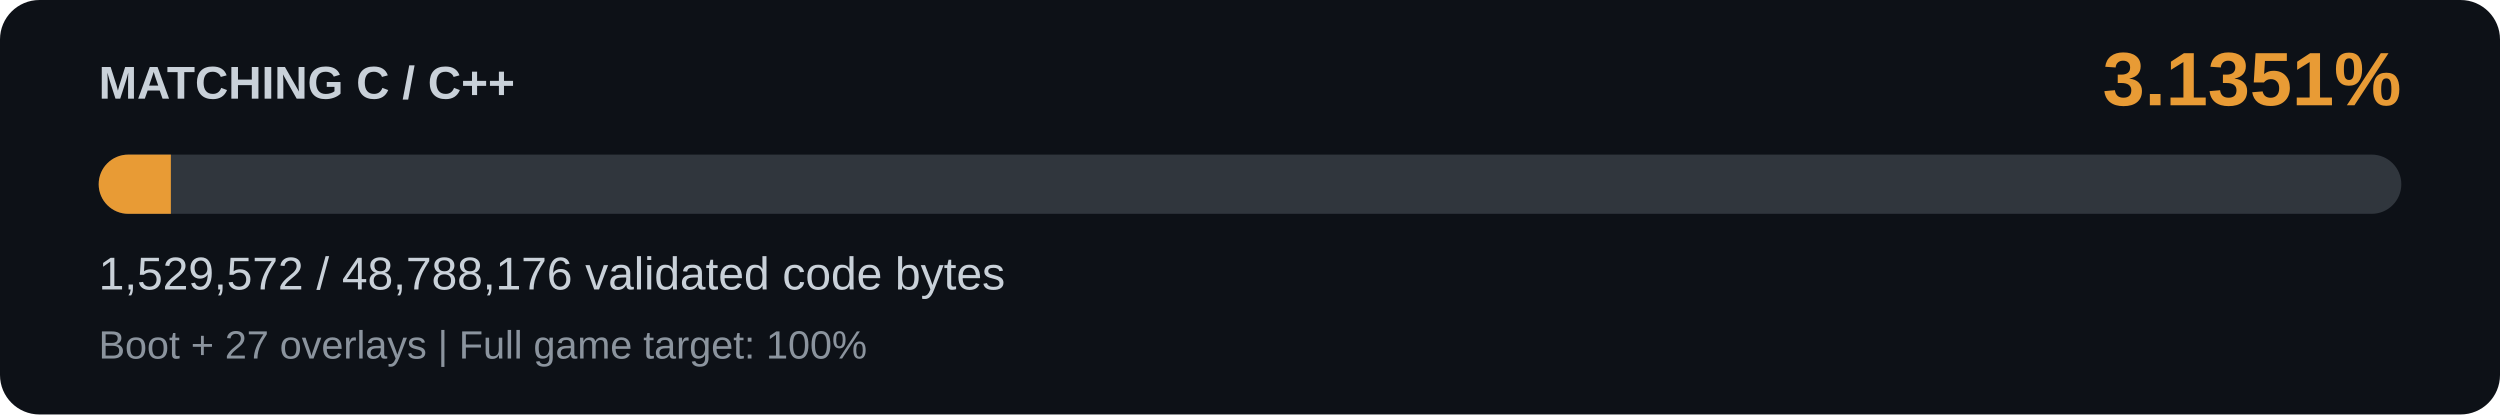
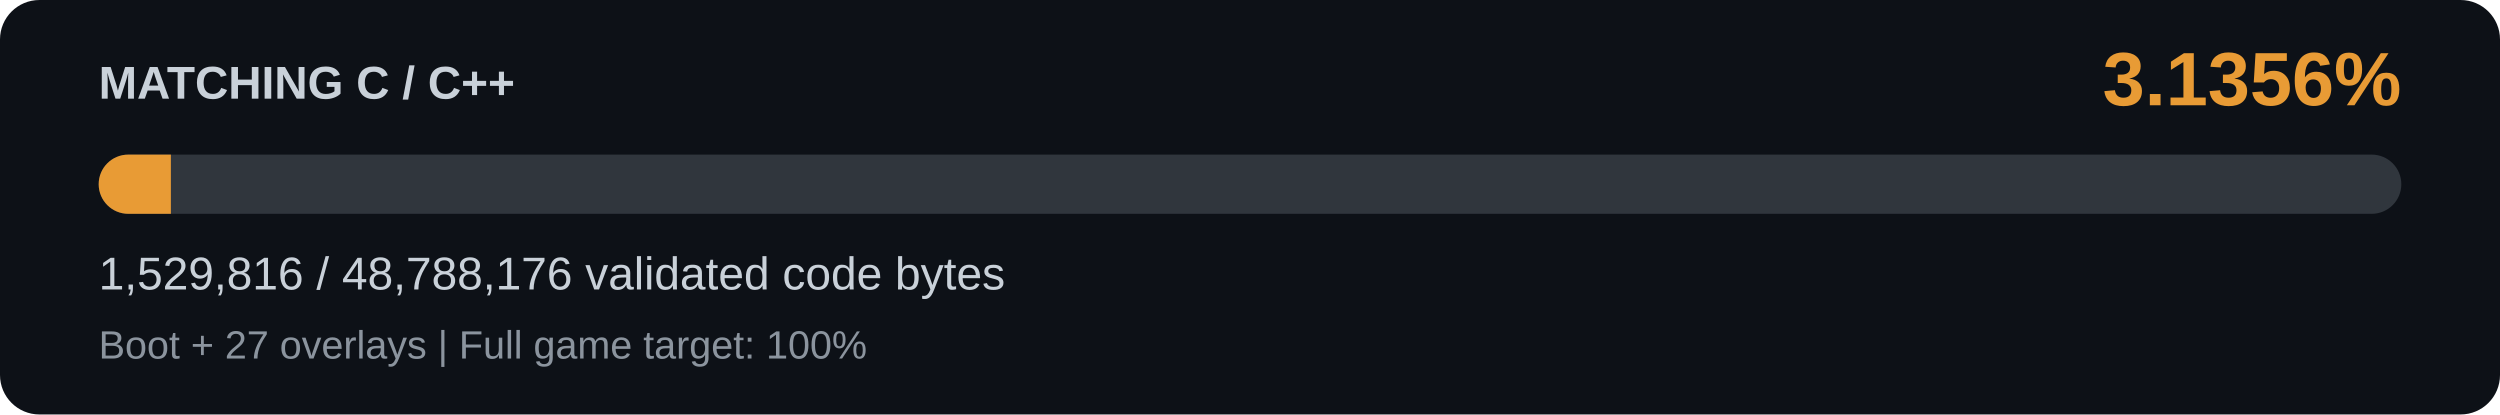
<svg xmlns="http://www.w3.org/2000/svg" width="760" height="126" viewBox="0 0 760 126" role="img" aria-labelledby="title description">
  <rect width="760" height="126" rx="12" fill="#0d1117" />
  <g font-family="Segoe UI, Arial, sans-serif">
    <text x="30" y="30" fill="#c9d1d9" font-size="14" font-weight="600">MATCHING C / C++</text>
-     <text x="730" y="32" text-anchor="end" fill="#e89b35" font-size="23" font-weight="700">3.1351%</text>
+     <text x="730" y="32" text-anchor="end" fill="#e89b35" font-size="23" font-weight="700">3.1356%</text>
    <rect x="30" y="47" width="700" height="18" rx="9" fill="#30363d" />
    <clipPath id="rail">
      <rect x="30" y="47" width="700" height="18" rx="9" />
    </clipPath>
-     <rect x="30" y="47" width="21.946" height="18" fill="#e89b35" clip-path="url(#rail)" />
-     <text x="30" y="88" fill="#c9d1d9" font-size="14">1,529,572 / 48,788,176 validated code bytes</text>
+     <rect x="30" y="47" width="21.949" height="18" fill="#e89b35" clip-path="url(#rail)" />
+     <text x="30" y="88" fill="#c9d1d9" font-size="14">1,529,816 / 48,788,176 validated code bytes</text>
    <text x="30" y="109" fill="#8b949e" font-size="12">Boot + 27 overlays | Full game target: 100%</text>
  </g>
</svg>
